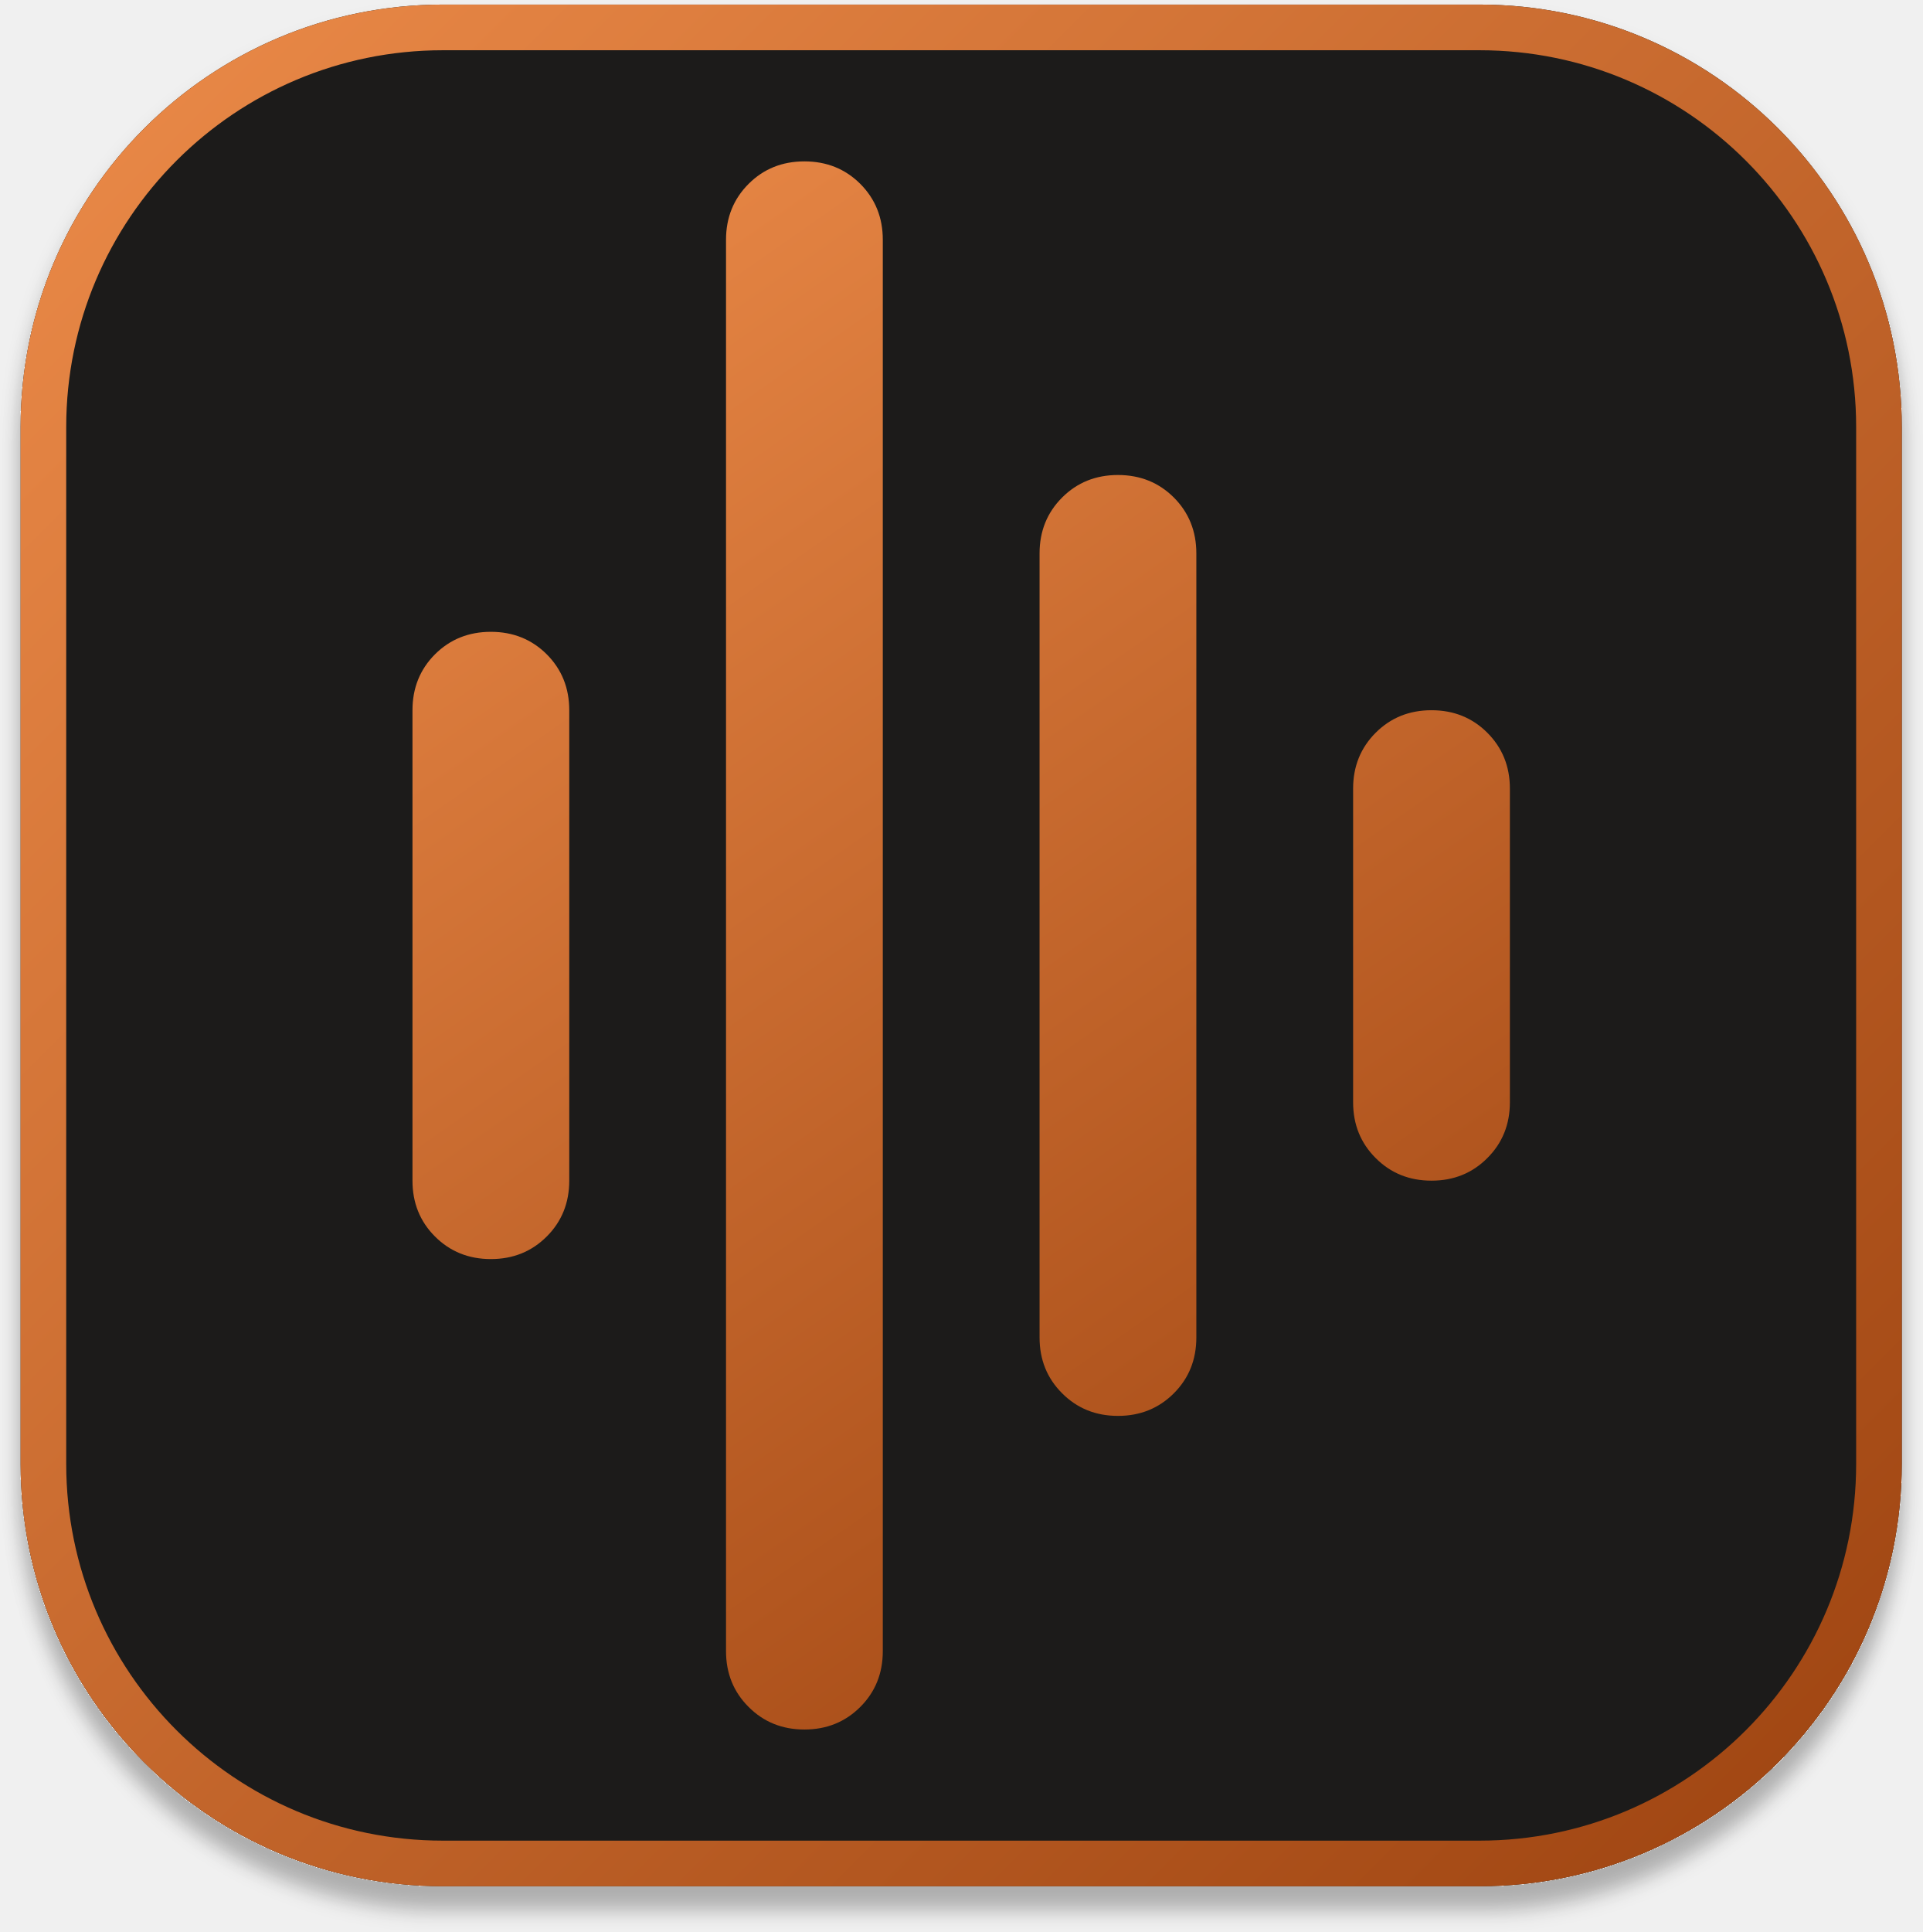
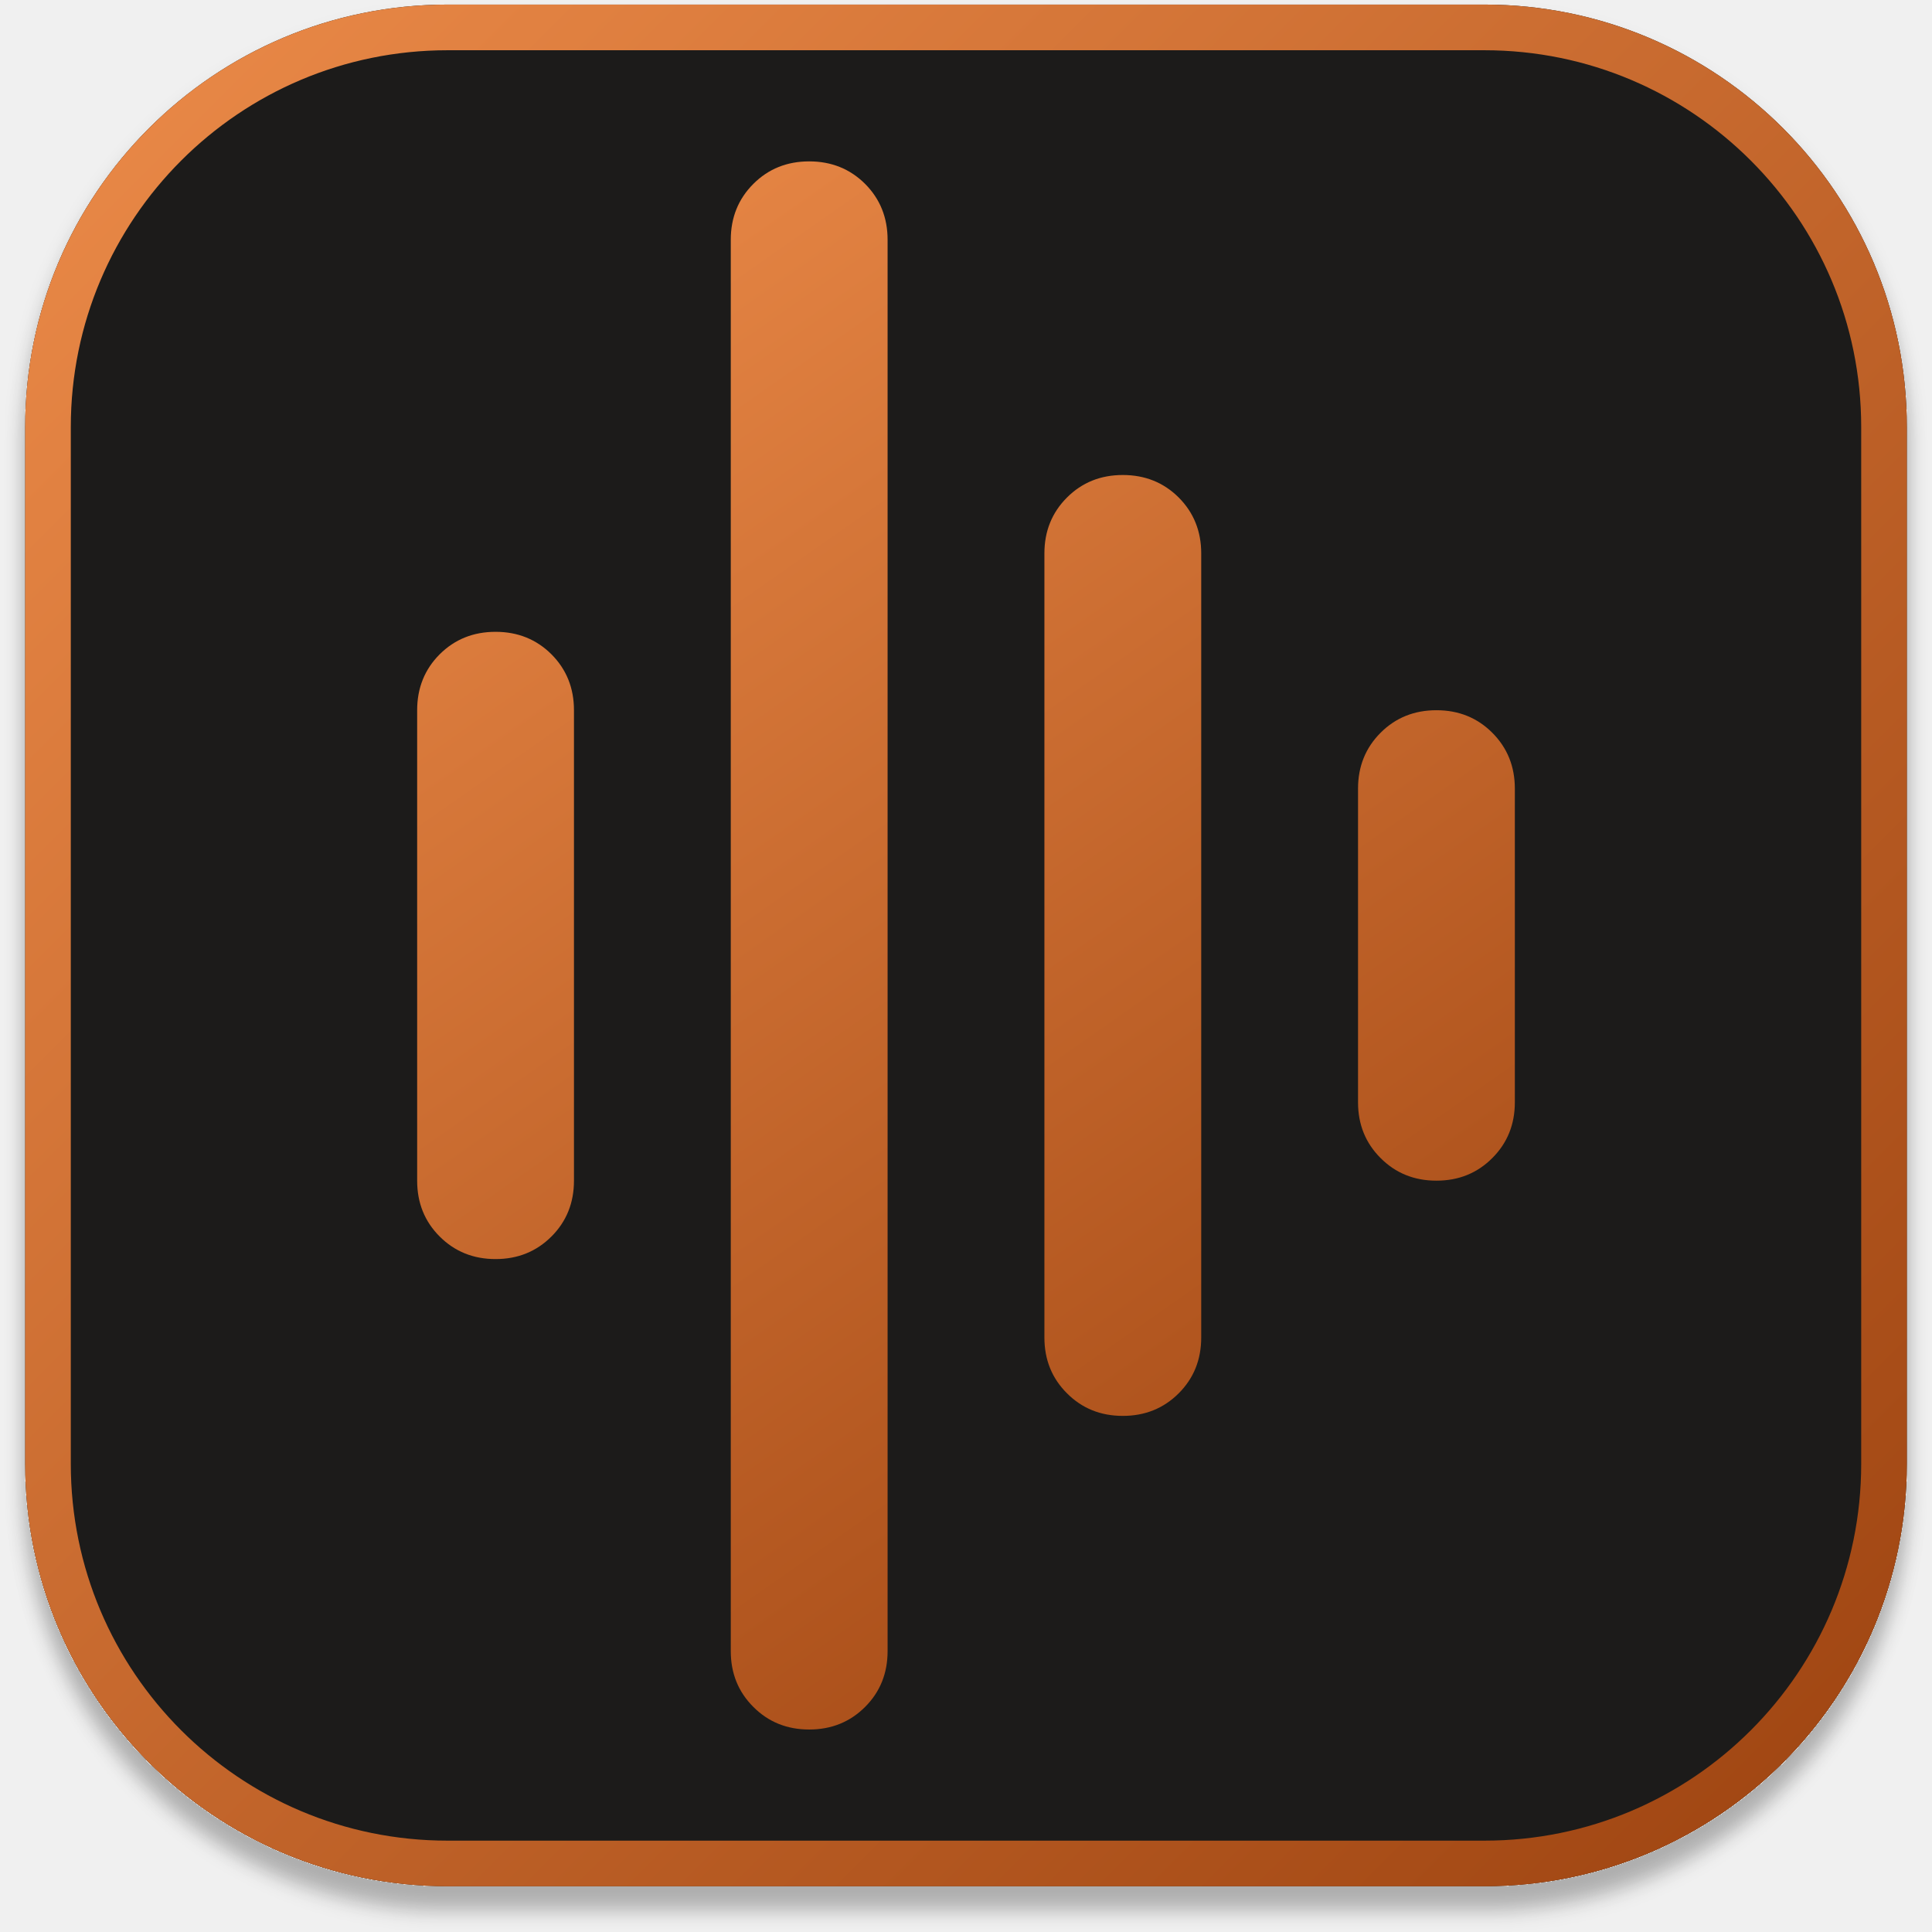
- <svg xmlns="http://www.w3.org/2000/svg" width="842" height="846" viewBox="0 0 842 846" fill="none">
-   <g filter="url(#filter0_dd_102_17)">
-     <rect x="9" y="2" width="824" height="824" rx="185" fill="#1C1B1A" />
-     <rect x="19" y="12" width="804" height="804" rx="175" stroke="url(#paint0_linear_102_17)" stroke-width="20" />
-   </g>
-   <g clip-path="url(#clip0_102_17)">
-     <path d="M352.333 757.333C342.606 757.333 334.457 754.037 327.888 747.445C321.296 740.876 318 732.728 318 723V105C318 95.272 321.296 87.112 327.888 80.52C334.457 73.951 342.606 70.667 352.333 70.667C362.061 70.667 370.221 73.951 376.813 80.52C383.382 87.112 386.667 95.272 386.667 105V723C386.667 732.728 383.382 740.876 376.813 747.445C370.221 754.037 362.061 757.333 352.333 757.333ZM215 551.333C205.272 551.333 197.112 548.037 190.52 541.445C183.951 534.876 180.667 526.728 180.667 517V311C180.667 301.272 183.951 293.112 190.52 286.52C197.112 279.951 205.272 276.667 215 276.667C224.728 276.667 232.888 279.951 239.48 286.52C246.049 293.112 249.333 301.272 249.333 311V517C249.333 526.728 246.049 534.876 239.48 541.445C232.888 548.037 224.728 551.333 215 551.333ZM489.667 620C479.939 620 471.79 616.704 465.221 610.112C458.629 603.543 455.333 595.395 455.333 585.667V242.333C455.333 232.606 458.629 224.446 465.221 217.854C471.79 211.285 479.939 208 489.667 208C499.394 208 507.554 211.285 514.146 217.854C520.715 224.446 524 232.606 524 242.333V585.667C524 595.395 520.715 603.543 514.146 610.112C507.554 616.704 499.394 620 489.667 620ZM627 517C617.272 517 609.124 513.704 602.555 507.112C595.963 500.543 592.667 492.395 592.667 482.667V345.333C592.667 335.606 595.963 327.446 602.555 320.854C609.124 314.285 617.272 311 627 311C636.728 311 644.876 314.285 651.445 320.854C658.037 327.446 661.333 335.606 661.333 345.333V482.667C661.333 492.395 658.037 500.543 651.445 507.112C644.876 513.704 636.728 517 627 517Z" fill="url(#paint1_linear_102_17)" />
+ <svg xmlns="http://www.w3.org/2000/svg" width="846" height="846" viewBox="0 0 846 846" fill="none">
+   <g transform="translate(2, 0)">
+     <g filter="url(#filter0_dd_102_17)">
+       <rect x="9" y="2" width="824" height="824" rx="185" fill="#1C1B1A" />
+       <rect x="19" y="12" width="804" height="804" rx="175" stroke="url(#paint0_linear_102_17)" stroke-width="20" />
+     </g>
+     <g clip-path="url(#clip0_102_17)">
+       <path d="M352.333 757.333C342.606 757.333 334.457 754.037 327.888 747.445C321.296 740.876 318 732.728 318 723V105C318 95.272 321.296 87.112 327.888 80.52C334.457 73.951 342.606 70.667 352.333 70.667C362.061 70.667 370.221 73.951 376.813 80.52C383.382 87.112 386.667 95.272 386.667 105V723C386.667 732.728 383.382 740.876 376.813 747.445C370.221 754.037 362.061 757.333 352.333 757.333ZM215 551.333C205.272 551.333 197.112 548.037 190.52 541.445C183.951 534.876 180.667 526.728 180.667 517V311C180.667 301.272 183.951 293.112 190.52 286.52C197.112 279.951 205.272 276.667 215 276.667C224.728 276.667 232.888 279.951 239.48 286.52C246.049 293.112 249.333 301.272 249.333 311V517C249.333 526.728 246.049 534.876 239.48 541.445C232.888 548.037 224.728 551.333 215 551.333ZM489.667 620C479.939 620 471.79 616.704 465.221 610.112C458.629 603.543 455.333 595.395 455.333 585.667V242.333C455.333 232.606 458.629 224.446 465.221 217.854C471.79 211.285 479.939 208 489.667 208C499.394 208 507.554 211.285 514.146 217.854C520.715 224.446 524 232.606 524 242.333V585.667C524 595.395 520.715 603.543 514.146 610.112C507.554 616.704 499.394 620 489.667 620ZM627 517C617.272 517 609.124 513.704 602.555 507.112C595.963 500.543 592.667 492.395 592.667 482.667V345.333C592.667 335.606 595.963 327.446 602.555 320.854C609.124 314.285 617.272 311 627 311C636.728 311 644.876 314.285 651.445 320.854C658.037 327.446 661.333 335.606 661.333 345.333V482.667C661.333 492.395 658.037 500.543 651.445 507.112C644.876 513.704 636.728 517 627 517Z" fill="url(#paint1_linear_102_17)" />
+     </g>
  </g>
  <defs>
    <filter id="filter0_dd_102_17" x="0" y="0" width="842" height="846" filterUnits="userSpaceOnUse" color-interpolation-filters="sRGB">
      <feFlood flood-opacity="0" result="BackgroundImageFix" />
      <feColorMatrix in="SourceAlpha" type="matrix" values="0 0 0 0 0 0 0 0 0 0 0 0 0 0 0 0 0 0 127 0" result="hardAlpha" />
      <feMorphology radius="1" operator="dilate" in="SourceAlpha" result="effect1_dropShadow_102_17" />
      <feOffset dy="7" />
      <feGaussianBlur stdDeviation="4" />
      <feComposite in2="hardAlpha" operator="out" />
      <feColorMatrix type="matrix" values="0 0 0 0 0 0 0 0 0 0 0 0 0 0 0 0 0 0 0.15 0" />
      <feBlend mode="normal" in2="BackgroundImageFix" result="effect1_dropShadow_102_17" />
      <feColorMatrix in="SourceAlpha" type="matrix" values="0 0 0 0 0 0 0 0 0 0 0 0 0 0 0 0 0 0 127 0" result="hardAlpha" />
      <feOffset dy="12" />
      <feGaussianBlur stdDeviation="4" />
      <feComposite in2="hardAlpha" operator="out" />
      <feColorMatrix type="matrix" values="0 0 0 0 0 0 0 0 0 0 0 0 0 0 0 0 0 0 0.15 0" />
      <feBlend mode="normal" in2="effect1_dropShadow_102_17" result="effect2_dropShadow_102_17" />
      <feBlend mode="normal" in="SourceGraphic" in2="effect2_dropShadow_102_17" result="shape" />
    </filter>
    <linearGradient id="paint0_linear_102_17" x1="9" y1="2" x2="833" y2="826" gradientUnits="userSpaceOnUse">
      <stop stop-color="#EC8B49" />
      <stop offset="1" stop-color="#9D4310" />
    </linearGradient>
    <linearGradient id="paint1_linear_102_17" x1="181" y1="71" x2="661" y2="757" gradientUnits="userSpaceOnUse">
      <stop stop-color="#EC8B49" />
      <stop offset="1" stop-color="#9D4310" />
    </linearGradient>
    <clipPath id="clip0_102_17">
      <rect width="824" height="824" fill="white" transform="translate(9 2)" />
    </clipPath>
  </defs>
</svg>
